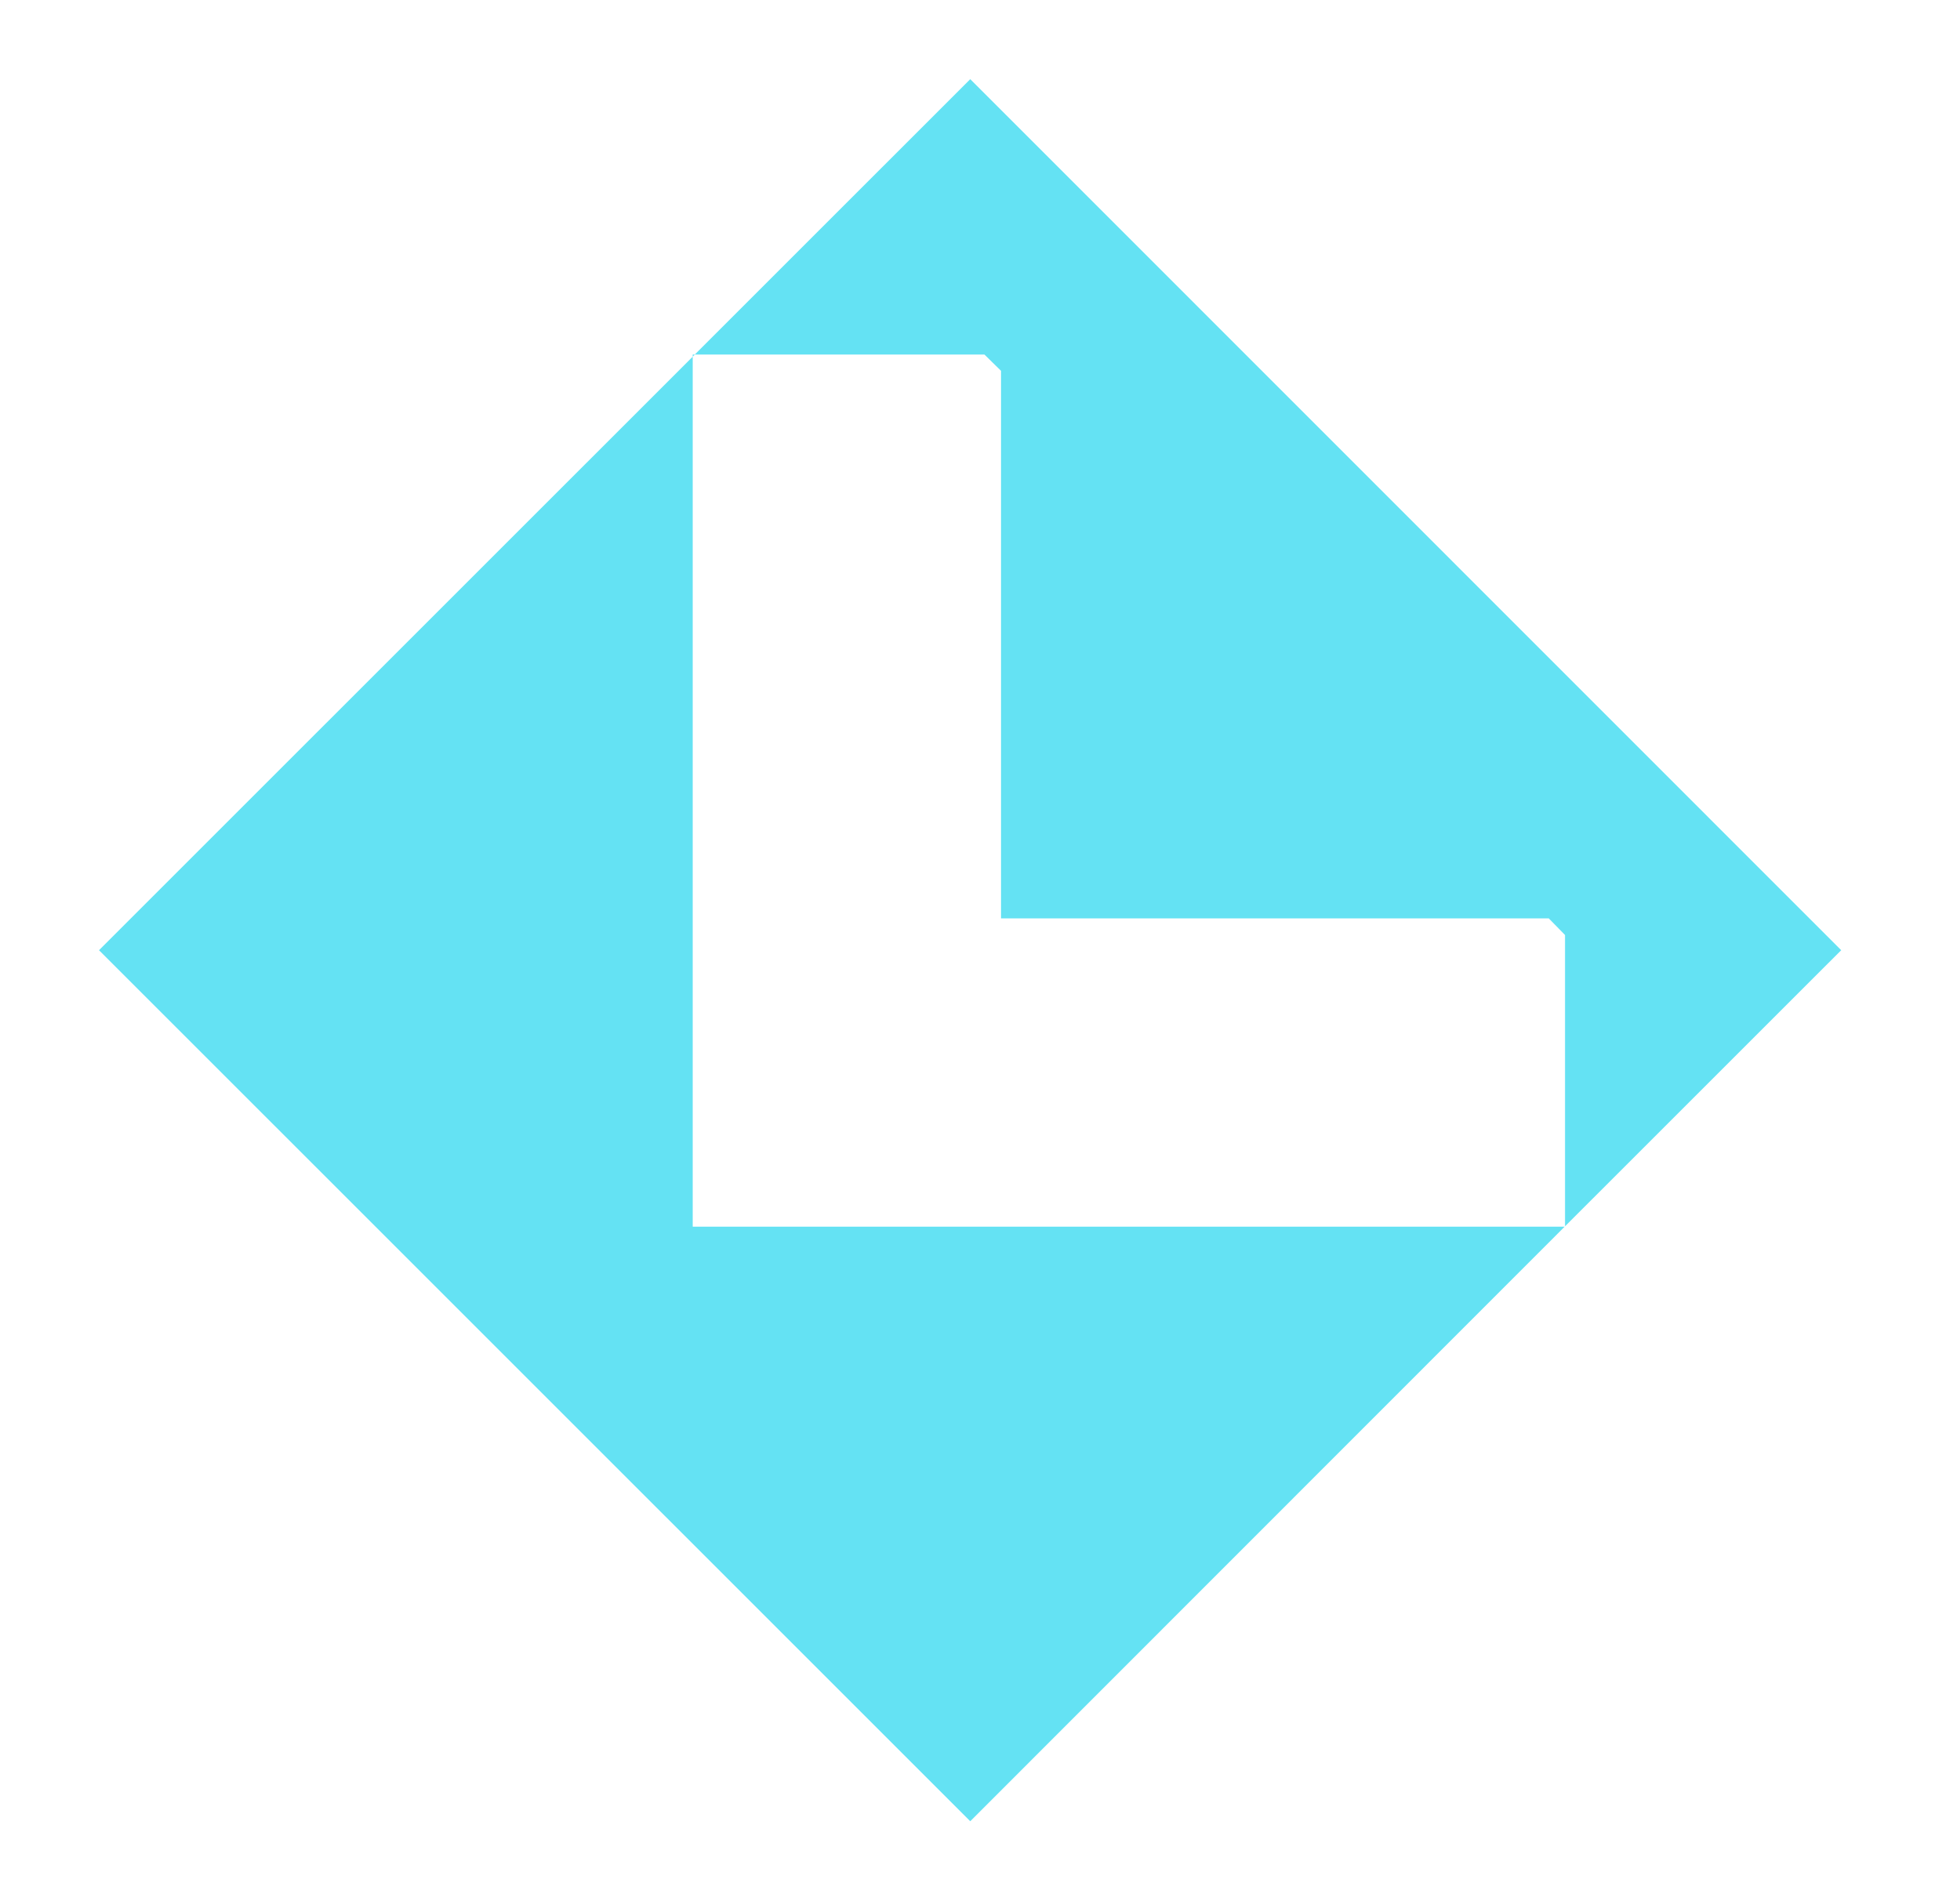
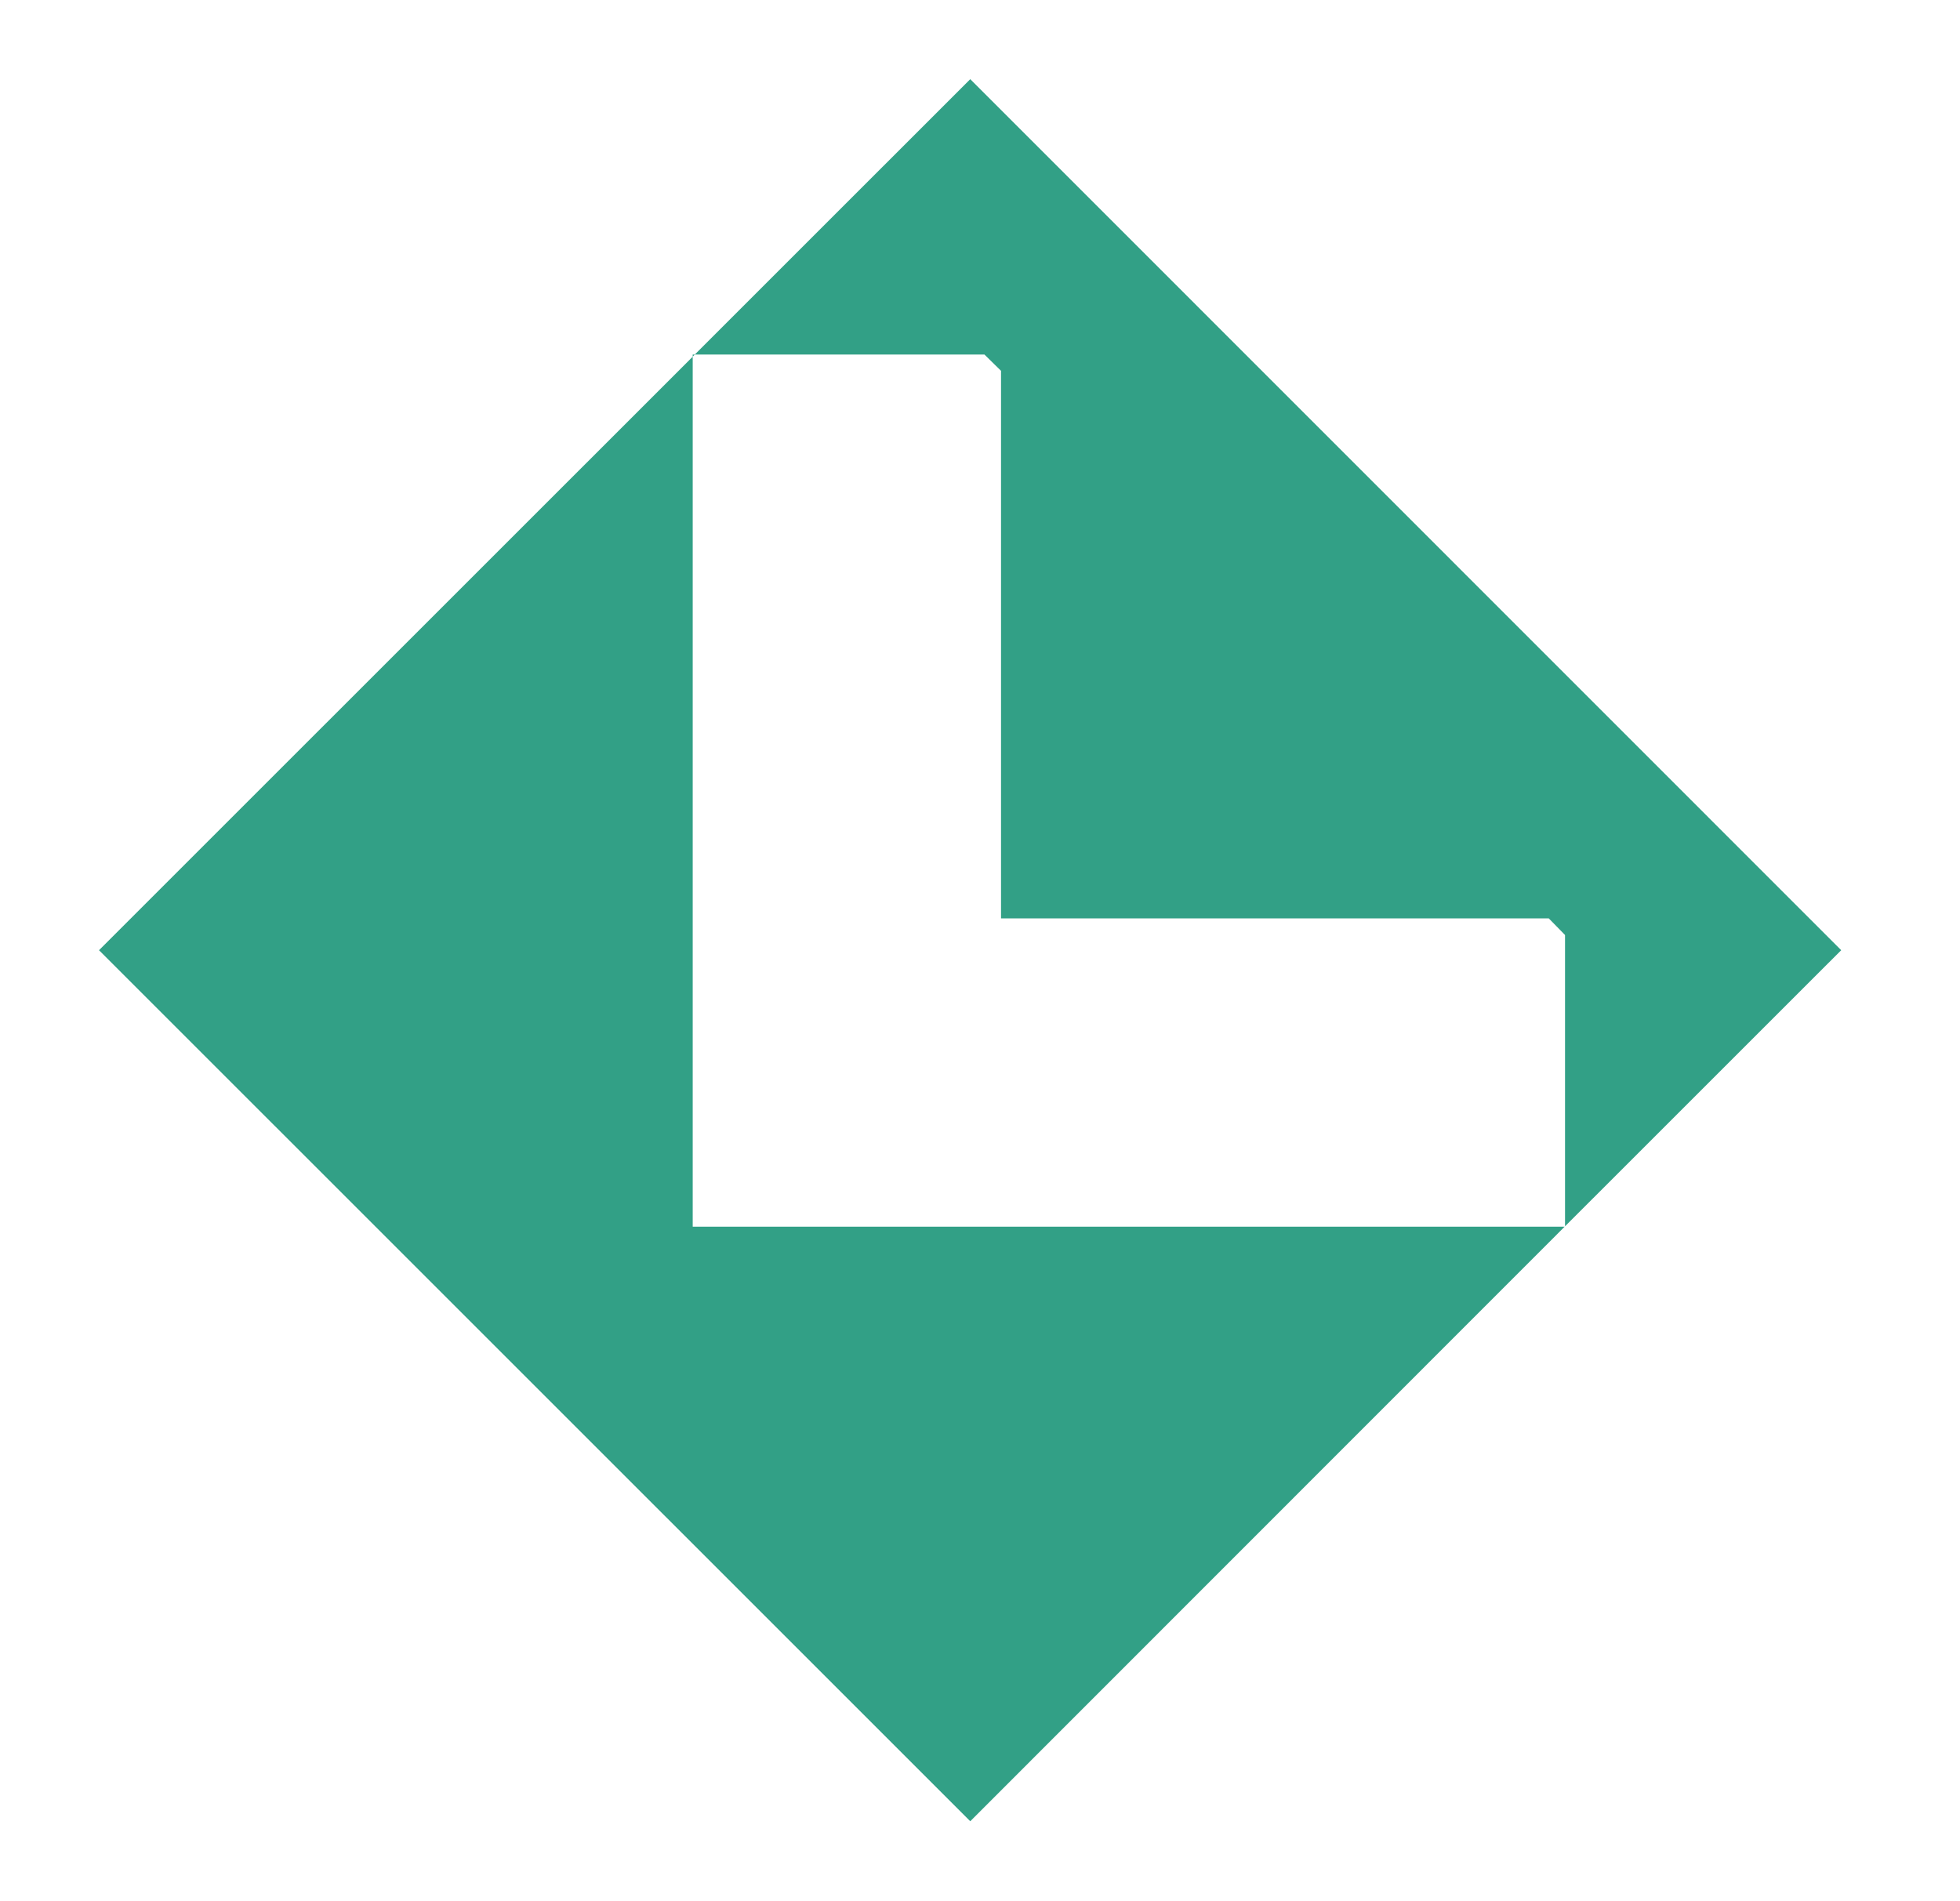
<svg xmlns="http://www.w3.org/2000/svg" width="33" height="32" viewBox="0 0 33 32" fill="none">
-   <path d="M11.663 20.655H26.344L16.336 30.667L1.667 16L11.663 6.006V20.655Z" fill="#64E2F3" />
-   <path d="M26.35 20.649V15.744L26.076 15.464H16.854V6.244L16.575 5.97H11.698L16.336 1.333L31 16L26.35 20.649Z" fill="#64E2F3" />
-   <path d="M11.699 5.97L11.663 6.006V5.97H11.699Z" fill="#64E2F3" />
+   <path d="M11.663 20.655H26.344L16.336 30.667L1.667 16L11.663 6.006V20.655Z" fill="#32A086" />
+   <path d="M26.35 20.649V15.744L26.076 15.464H16.854V6.244L16.575 5.97H11.698L16.336 1.333L31 16L26.35 20.649Z" fill="#32A086" />
+   <path d="M11.699 5.97L11.663 6.006V5.97H11.699Z" fill="#32A086" />
</svg>
